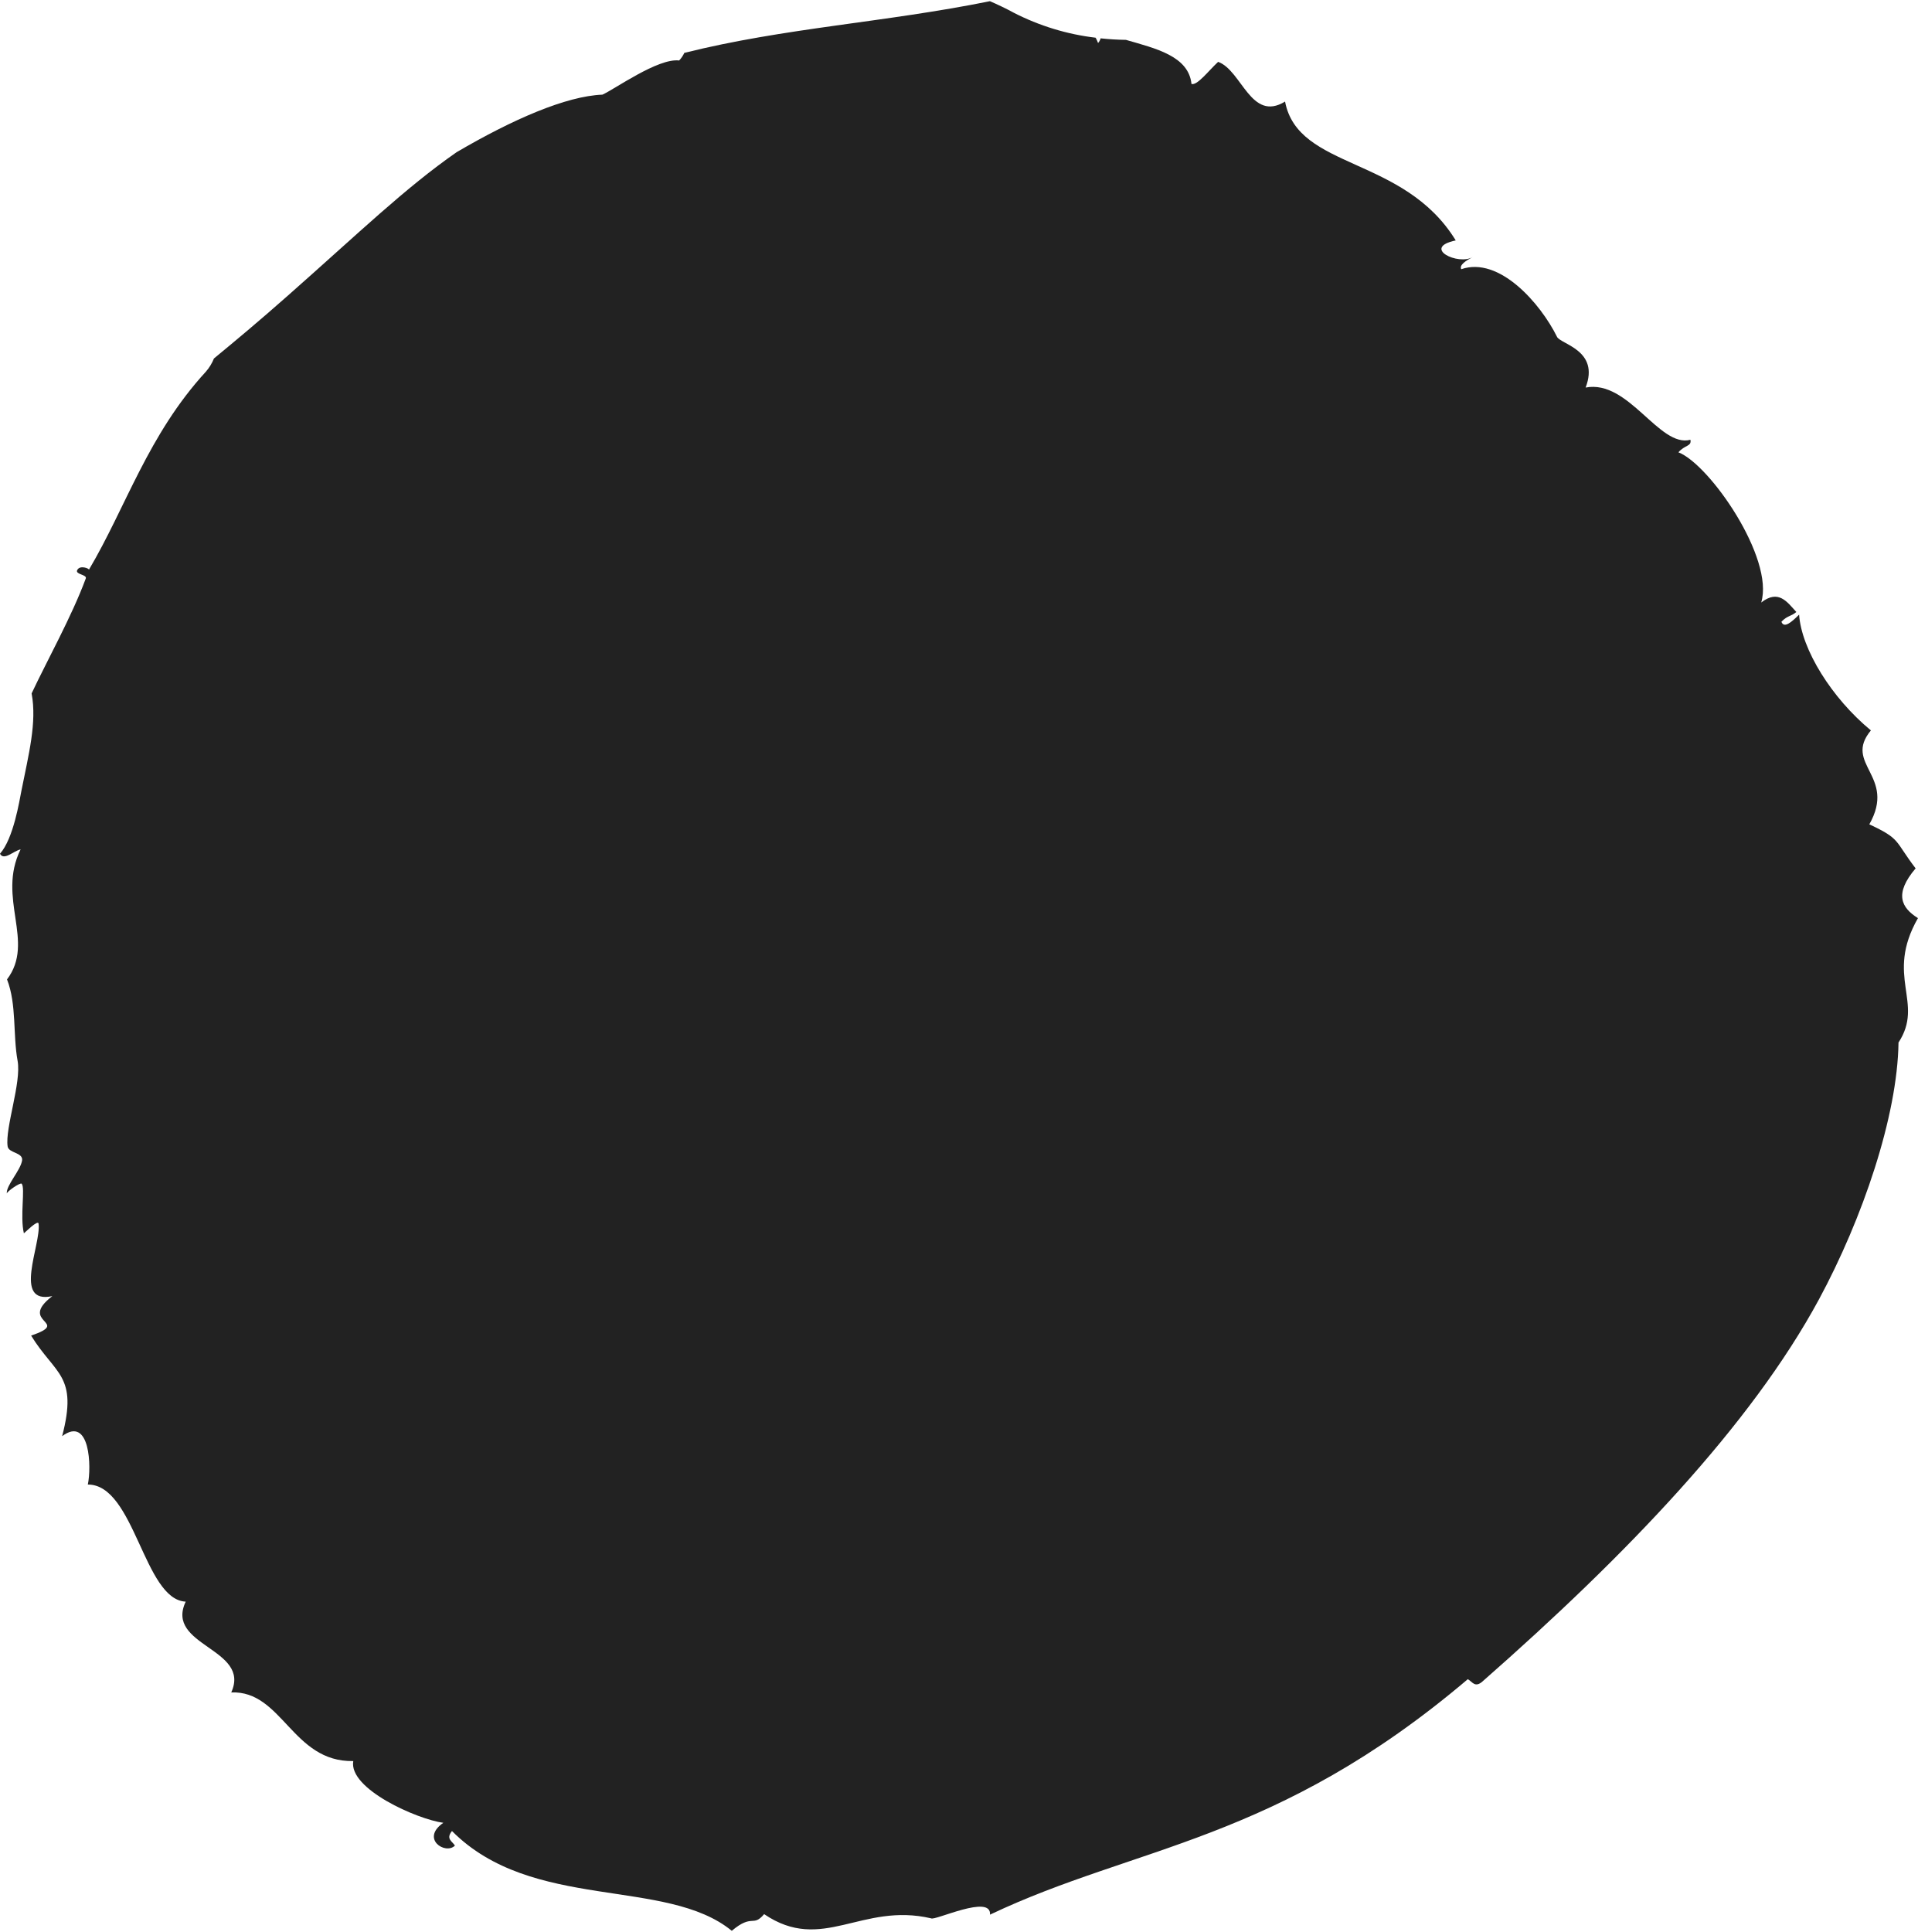
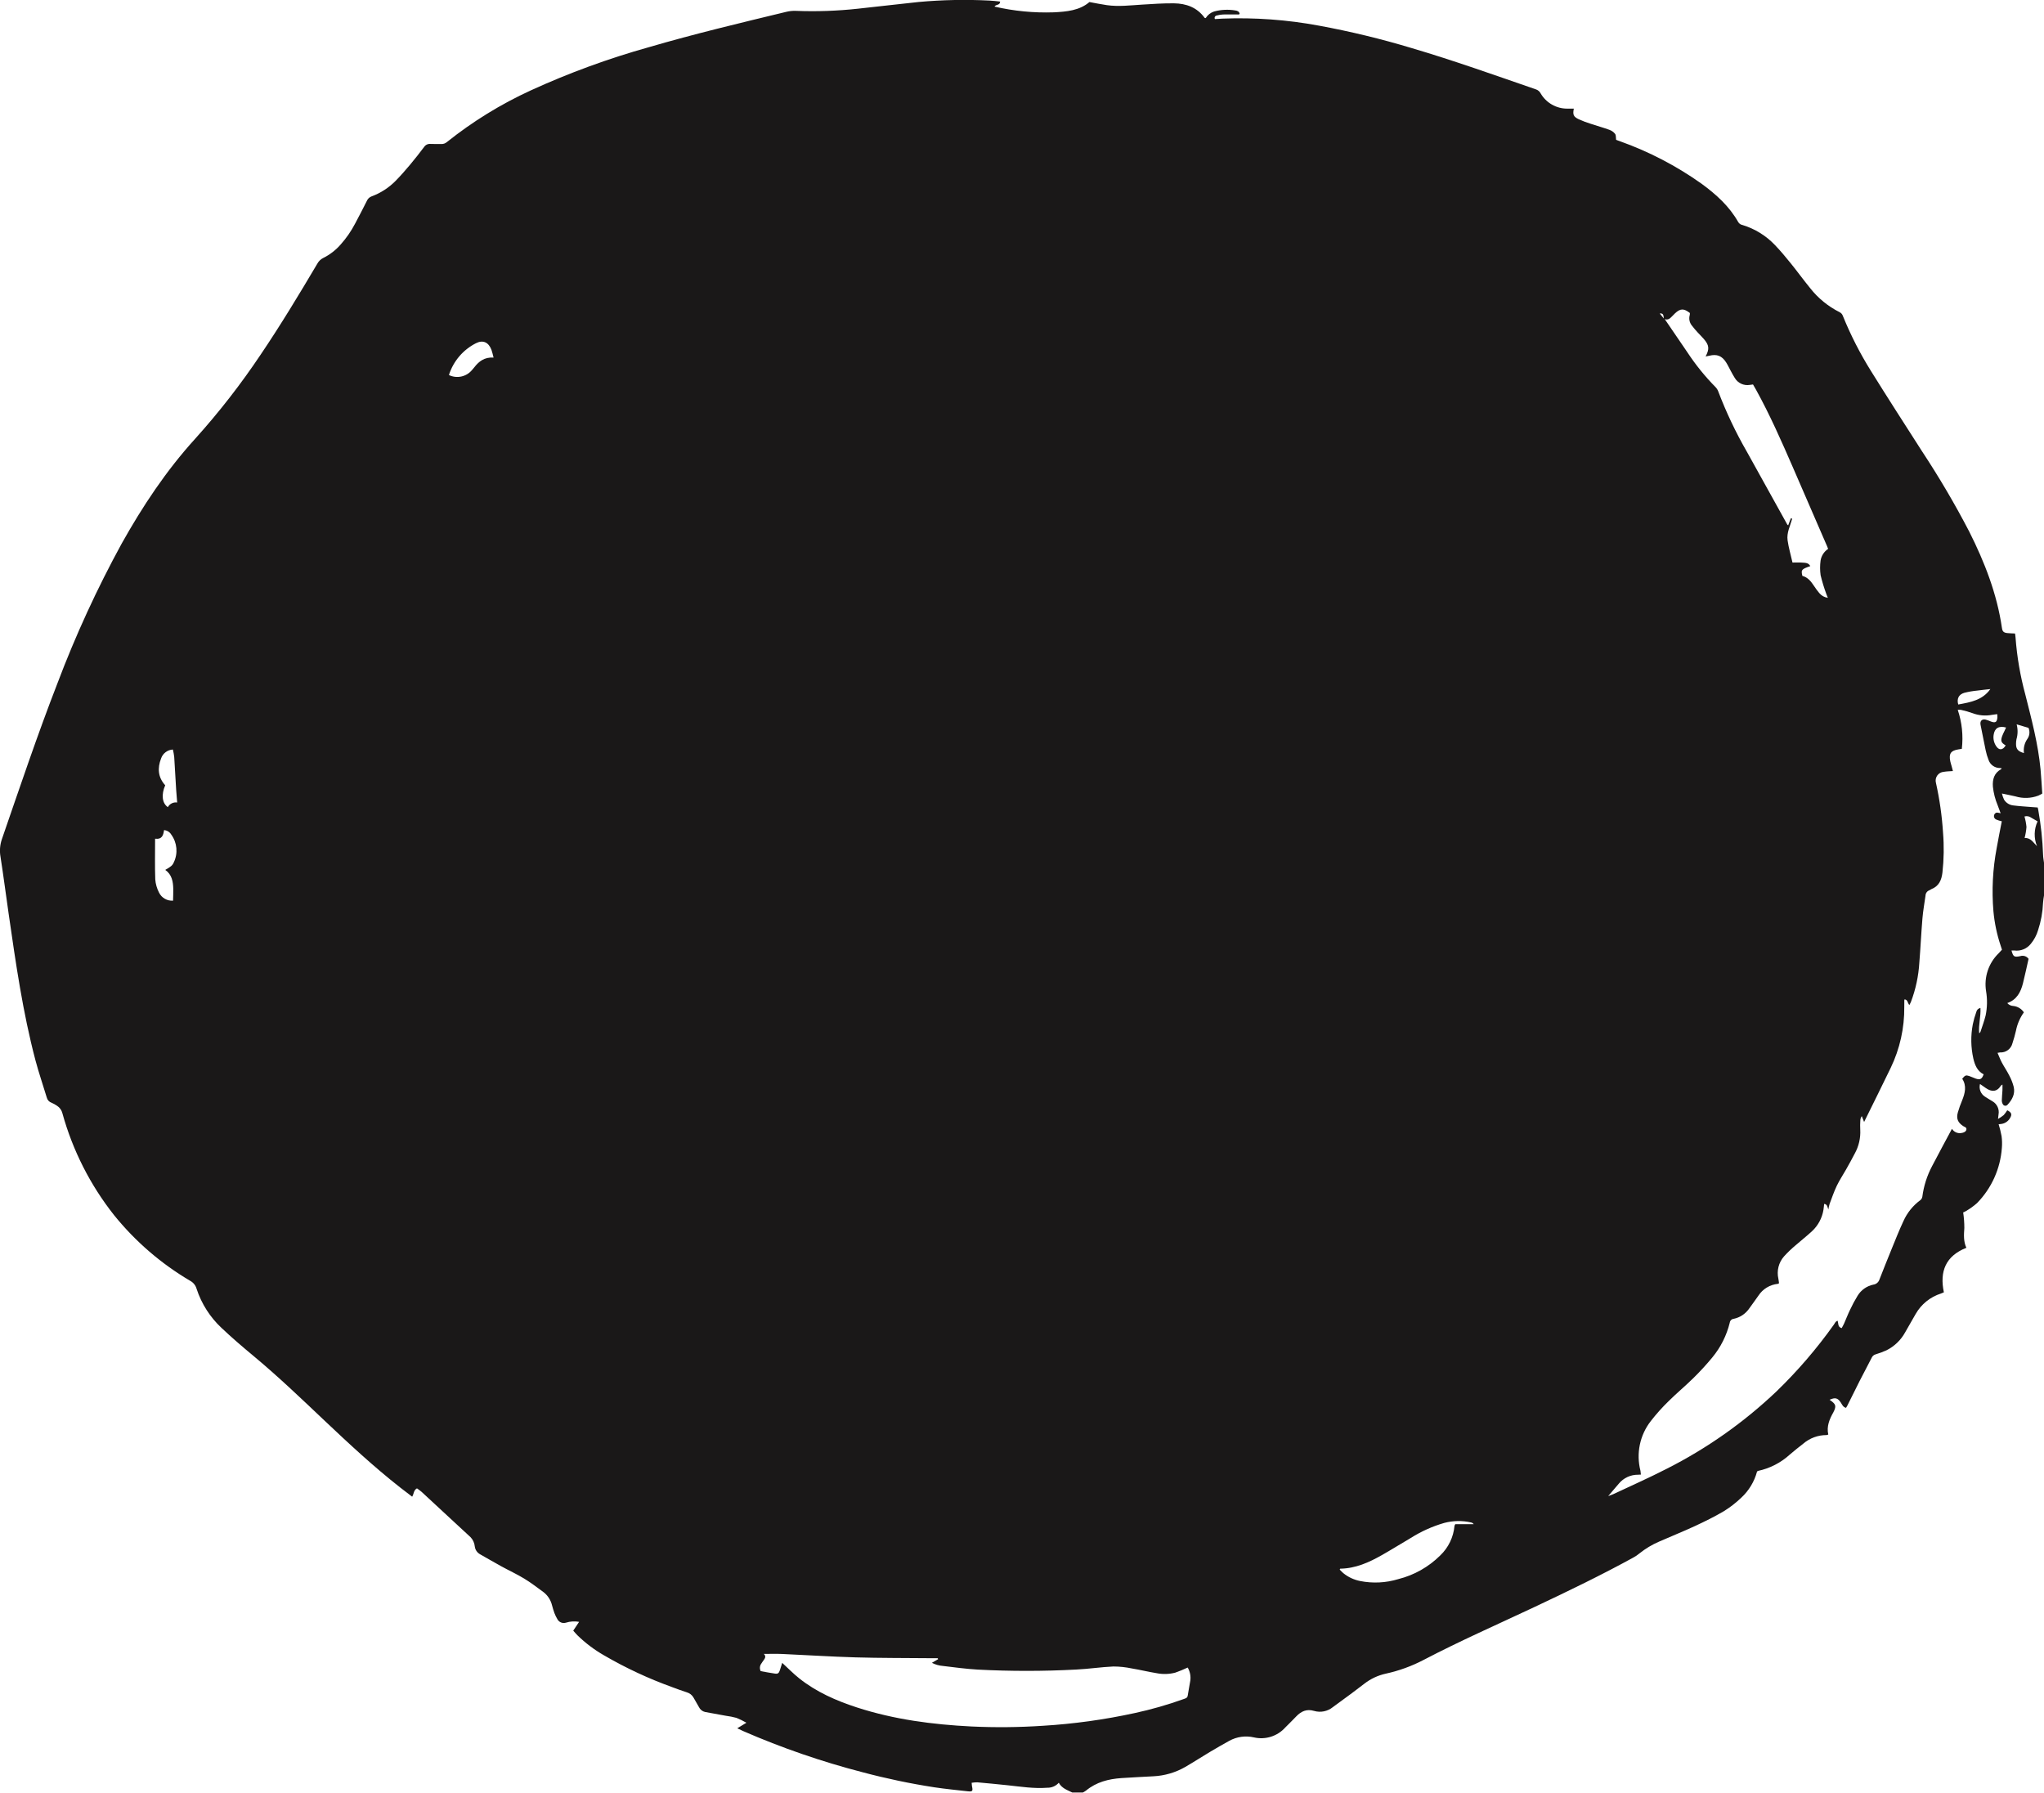
- <svg xmlns="http://www.w3.org/2000/svg" width="800px" height="806px" viewBox="0 0 800 805" version="1.1">
-   <g id="surface1">
-     <path style=" stroke:none;fill-rule:evenodd;fill:rgb(13.333%,13.333%,13.333%);fill-opacity:1;" d="M 649.582 139.996 C 642.699 126.086 625.492 106.32 609.645 111.809 C 608.719 109.988 611.645 108.234 614.547 106.656 C 608.422 110.465 592.891 102.852 607.34 99.801 C 585.641 64.441 541.555 70.414 536.129 41.871 C 521.891 50.586 518.094 28.859 508.211 25.305 C 504.203 29.023 499.473 35.293 497.09 34.523 C 495.879 22.844 482.105 19.723 469.738 16.129 C 466.172 16.086 462.66 15.867 459.184 15.496 C 458.996 16.223 458.625 16.891 458.109 17.438 C 457.844 16.672 457.504 15.934 457.102 15.23 C 445.168 13.816 433.586 10.277 422.902 4.789 C 419.699 3.023 416.363 1.477 413 -0.004 C 368.957 8.918 327.297 11.098 285.496 21.566 C 284.953 22.73 284.227 23.801 283.34 24.73 C 274.512 23.68 256.473 36.707 251.328 38.988 C 236.184 39.586 213.941 49.258 190.492 62.996 C 168.996 77.977 150.18 96.262 120.25 122.691 C 107.602 133.867 98.359 141.551 89.262 149.047 C 88.453 151.062 87.309 152.93 85.883 154.566 C 61.746 180.855 52.543 211.145 37.086 237.195 C 37.383 236.719 33.227 235.016 32.172 237.426 C 31.445 239.18 36.422 239.203 35.781 240.852 C 29.957 256.621 19.555 275.23 13.188 288.789 C 15.473 300.965 11.906 314.355 8.926 329.441 C 8.117 333.395 5.695 349.207 -0.004 355.672 C 1.617 358.719 5.668 354.461 8.594 353.852 C -1.488 374.254 14.875 392.285 2.93 408.086 C 7.008 418.559 5.332 431.117 7.348 442.094 C 8.98 451.195 2.055 470.078 3.184 477.75 C 3.594 480.59 9.559 480.23 9.234 483.512 C 8.676 487.695 2.465 494.047 2.844 497.422 C 2.812 496.645 8.508 492.629 9.059 493.348 C 10.594 495.176 8.281 506.938 9.965 514.016 C 10.047 514.09 15.973 508.031 16.098 510.031 C 17.234 518.66 5.059 543.871 21.836 540.211 C 7.145 551.512 30.168 550.777 12.984 556.699 C 23.098 573.109 32.609 573.109 25.93 598.633 C 37.629 589.949 38.199 611.629 36.641 618.828 C 56.215 618.766 59.98 666.879 77.48 667.68 C 68.664 686.266 104.859 687.117 96.477 705.555 C 117.766 704.68 121.934 734.684 147.387 734.191 C 145.344 745.828 174.148 758.516 184.965 759.945 C 175.328 766.621 185.848 773.426 189.797 769.453 C 188.699 767.652 185.891 766.676 188.566 763.375 C 222.008 797.066 277.961 782.582 305.301 805.004 C 314.023 797.645 314.035 803.703 318.801 798.047 C 343.055 814.52 359.336 793.02 388.465 799.801 C 389.875 800.949 413.73 789.508 413.023 798.266 C 473.852 769.348 532.203 768.074 612.379 700.027 C 614.219 701.035 615.336 703.793 618.516 700.965 C 678.844 647.988 730.516 593.957 758.832 541.668 C 777.016 508.016 791.648 465.156 792.062 434.43 C 803.027 417.691 786.223 406.98 800.176 382.527 C 793.23 378.188 790.148 372.414 799.207 361.773 C 790.25 350.051 793.156 349.609 779.887 343.398 C 791.355 323.18 768.816 318.336 780.547 304.215 C 764.203 290.75 751.578 270.426 750.59 255.914 C 747.48 258.996 744.316 261.832 743.211 258.891 C 745.758 256.219 747.125 256.766 749.438 254.816 C 745.547 250.551 741.988 245.27 734.781 250.863 C 740.367 232.402 713.25 193.215 700.242 188.199 C 702.906 185.074 705.832 185.781 705.242 182.961 C 692.246 186.441 679.5 157.719 661.527 161.18 C 667.523 145.566 651.098 143.148 649.57 139.996 " />
+ <svg xmlns="http://www.w3.org/2000/svg" width="704.701" height="617.985" viewBox="0 0 704.701 617.985" preserveAspectRatio="none" xml:space="preserve">
+   <g id="Group_2127" data-name="Group 2127" transform="translate(2023.333 -216.202)">
+     <g id="Group_2128" data-name="Group 2128" transform="translate(-2024 216)">
+       <path id="Path_82289" data-name="Path 82289" d="M373.644,618.09h-3.631c-1.7-.854-3.582-1.419-4.638-3.36a5.077,5.077,0,0,1-3.942,1.722c-4.643.362-9.216-.383-13.8-.864q-5.165-.542-10.339-1a11.479,11.479,0,0,0-1.96.16,10.6,10.6,0,0,0,.11,1.146c.389,1.732.209,1.976-1.535,1.779-3.822-.433-7.657-.8-11.458-1.375a234.882,234.882,0,0,1-24.666-5.173,277.145,277.145,0,0,1-41.239-14.213c-.576-.253-1.139-.537-2.018-.957,1.166-.706,2.018-1.222,3.155-1.912a27.937,27.937,0,0,0-3.428-1.678,28.139,28.139,0,0,0-3.708-.731c-2.372-.435-4.748-.843-7.116-1.3a3.082,3.082,0,0,1-2.117-1.693c-.609-1.108-1.247-2.2-1.883-3.292a3.878,3.878,0,0,0-2.271-1.784c-1.724-.555-3.428-1.177-5.123-1.817a143,143,0,0,1-23.421-10.926,45.365,45.365,0,0,1-9.2-6.934c-.495-.5-.945-1.046-1.436-1.593l2.02-3.033a9.378,9.378,0,0,0-4.551.288,2.5,2.5,0,0,1-2.954-1.237,13.783,13.783,0,0,1-1-2.069c-.329-.872-.576-1.777-.827-2.676a8.2,8.2,0,0,0-3.012-4.611c-2.171-1.587-4.313-3.234-6.61-4.624-2.532-1.535-5.239-2.782-7.841-4.209-2.457-1.345-4.872-2.768-7.313-4.141a3.575,3.575,0,0,1-1.858-2.72,5.325,5.325,0,0,0-1.494-3.227c-2.761-2.519-5.49-5.073-8.232-7.615-2.863-2.656-5.716-5.322-8.593-7.963a19.859,19.859,0,0,0-1.618-1.222c-1.2.665-1.027,1.918-1.653,2.873-1.39-1.061-2.745-2.076-4.075-3.122-9.187-7.207-17.725-15.15-26.2-23.165-8.032-7.6-16.013-15.251-24.528-22.321-3.719-3.091-7.406-6.238-10.911-9.567a32.136,32.136,0,0,1-8.61-13.5,4.485,4.485,0,0,0-2.132-2.706A97,97,0,0,1,39.639,419a99.159,99.159,0,0,1-17.776-35.07A4.3,4.3,0,0,0,20,381.33,10.354,10.354,0,0,0,18.13,380.3a2.552,2.552,0,0,1-1.672-1.842c-1.274-4.263-2.745-8.471-3.882-12.769-4.39-16.612-6.8-33.593-9.25-50.564-.943-6.528-1.788-13.07-2.8-19.587a12.149,12.149,0,0,1,.458-6.082c6.211-17.969,12.254-36,19.146-53.725a380.886,380.886,0,0,1,22.156-48.2c7.217-12.9,15.367-25.172,25.325-36.133A256.381,256.381,0,0,0,90.2,122.381c6.9-10.213,13.266-20.757,19.541-31.356a4.666,4.666,0,0,1,2.084-2,19.452,19.452,0,0,0,5.962-4.618,35.523,35.523,0,0,0,4.966-7.172c1.411-2.612,2.749-5.262,4.091-7.911a2.791,2.791,0,0,1,1.61-1.512,22.572,22.572,0,0,0,8.253-5.328c1.777-1.794,3.437-3.71,5.063-5.645,1.661-1.978,3.248-4.023,4.808-6.084a2.362,2.362,0,0,1,2.239-1.027c1.206.073,2.42-.012,3.631.029a2.745,2.745,0,0,0,1.951-.659,139.494,139.494,0,0,1,29-17.855,278.119,278.119,0,0,1,40.661-14.872c15.665-4.58,31.536-8.361,47.394-12.193a11.945,11.945,0,0,1,3.25-.329,144.631,144.631,0,0,0,21.42-.746c7-.754,13.985-1.576,20.981-2.318a172.44,172.44,0,0,1,24.4-.483c1.228.043,2.451.222,3.652.338-.033,1.382-1.456.889-1.945,1.734a78.6,78.6,0,0,0,20.4,1.982c4.458-.224,8.924-.615,12.33-3.549,2.175.392,4.108.806,6.061,1.079,4.011.559,8.013.06,12.021-.188,3.673-.228,7.358-.487,11.035-.448,4.24.044,8,1.4,10.615,5.022.041.058.2.035.363.058a5.338,5.338,0,0,1,2.884-2.266,17.148,17.148,0,0,1,7.354-.348c.671.083,1.361.356,1.463,1.226a1.447,1.447,0,0,1-.387.153c-1.761,0-3.522-.043-5.28,0a9.739,9.739,0,0,0-2.258.362.823.823,0,0,0-.6,1.222c.843-.05,1.705-.114,2.569-.155a150.27,150.27,0,0,1,33.328,2.428,296.506,296.506,0,0,1,32.017,7.754c14.441,4.263,28.615,9.333,42.841,14.242a2.83,2.83,0,0,1,1.539,1.355,10.575,10.575,0,0,0,9.165,5.252c.752.025,1.506,0,2.277,0-.421,2.061-.151,2.774,1.674,3.654a35.38,35.38,0,0,0,4.151,1.574c2.134.715,4.309,1.309,6.424,2.074a4.394,4.394,0,0,1,1.974,1.4c.356.483.242,1.313.342,2.016a1.69,1.69,0,0,0,.246.133c.361.135.727.255,1.086.391a115.654,115.654,0,0,1,28.138,14.648c5.007,3.656,9.573,7.768,12.666,13.258a2.117,2.117,0,0,0,1.436.972,25.736,25.736,0,0,1,11.24,6.952c1.9,1.976,3.661,4.1,5.39,6.236,2.281,2.822,4.412,5.767,6.708,8.576a29.969,29.969,0,0,0,10.142,8.286,2.236,2.236,0,0,1,1.144,1.313,123.359,123.359,0,0,0,9.743,19.071c5.747,9.246,11.657,18.392,17.526,27.561a309.4,309.4,0,0,1,16.295,27.714c5.309,10.561,9.577,21.478,11.276,33.264.172,1.183.626,1.585,1.858,1.719.862.093,1.732.1,2.652.149.07.539.151.967.174,1.394a104.62,104.62,0,0,0,3.366,19.633c2.146,8.525,4.425,17.028,5.256,25.82.261,2.78.4,5.573.592,8.342-.563.294-.936.522-1.332.692a12.245,12.245,0,0,1-7.928.271c-1.423-.338-2.861-.607-4.651-.984a12.381,12.381,0,0,0,.737,2.113,4.278,4.278,0,0,0,3.273,2c2.123.273,4.265.385,6.4.561.642.054,1.286.093,1.924.137.085.354.149.561.182.771a110.97,110.97,0,0,1,1.676,15.564c.021.918.211,1.835.323,2.753V308.81a25.837,25.837,0,0,0-.336,2.571,34.436,34.436,0,0,1-1.7,9.378,13.263,13.263,0,0,1-2.542,4.773,6.239,6.239,0,0,1-5.724,2.262,8.037,8.037,0,0,0-.918,0c.617,2.186.922,2.384,3.041,1.953a2.556,2.556,0,0,1,2.853.932c-.638,2.8-1.233,5.639-1.941,8.456-.766,3.043-2.142,5.664-5.4,6.791a2.854,2.854,0,0,0,2.053,1,4.989,4.989,0,0,1,3.669,2.2,16.24,16.24,0,0,0-2.737,6.37c-.34,1.442-.729,2.879-1.2,4.28a4.149,4.149,0,0,1-4.3,3.169,5.317,5.317,0,0,0-.843.147c.522,1.187.938,2.314,1.5,3.364.8,1.5,1.779,2.913,2.54,4.435a17.513,17.513,0,0,1,1.547,3.969c.534,2.411-.539,4.4-2.14,6.124a.987.987,0,0,1-1.651-.251,2.46,2.46,0,0,1-.321-1.245c.027-1.152.155-2.3.215-3.453.033-.619.006-1.239.006-2.024-.323.236-.487.3-.563.419-1.365,2.169-3.2,2.192-5.214.767-.611-.431-1.228-.854-1.966-1.369a3.977,3.977,0,0,0,1.662,4.33c.856.592,1.784,1.085,2.664,1.643a4.322,4.322,0,0,1,2.067,4.516c-.052.425-.1.853-.178,1.556a14.071,14.071,0,0,0,1.937-1.307,11.762,11.762,0,0,0,1.247-1.678c1.477.735,1.722,1.421.953,2.7a4.116,4.116,0,0,1-2.894,2c-.35.066-.711.077-1.032.11a37.457,37.457,0,0,1,1.011,4.089,18.536,18.536,0,0,1,.1,4.114,30.307,30.307,0,0,1-8.568,19,24.185,24.185,0,0,1-3.862,2.766,5.1,5.1,0,0,1-.907.439,36.12,36.12,0,0,1,.4,5.378c-.168,2.324-.319,4.591.7,6.816-7.193,2.846-9.258,8.206-7.754,15.353-.369.155-.659.3-.965.4a15.435,15.435,0,0,0-8.777,7.093c-1.239,2.078-2.372,4.218-3.607,6.3a15,15,0,0,1-6.447,6.2,28.54,28.54,0,0,1-3.7,1.376,2.132,2.132,0,0,0-1.405,1.206c-1.328,2.652-2.755,5.254-4.1,7.9-1.471,2.886-2.894,5.8-4.342,8.7-.112.226-.261.435-.392.652-1.038-.257-1.318-1.086-1.757-1.759-1.09-1.67-1.951-1.916-3.909-1.027.3.22.566.4.818.6,1.214.963,1.392,1.6.827,3a6.4,6.4,0,0,1-.354.744c-1.344,2.382-2.378,4.839-1.744,7.657a2.374,2.374,0,0,1-.584.174,12.242,12.242,0,0,0-8.034,2.954c-1.574,1.2-3.1,2.465-4.615,3.739a23.591,23.591,0,0,1-11.011,5.666c-.095.017-.176.122-.315.224a18.968,18.968,0,0,1-5.446,9.016,36.583,36.583,0,0,1-5.977,4.632c-3.255,1.924-6.671,3.6-10.1,5.189-4.037,1.871-8.179,3.509-12.247,5.31a29.377,29.377,0,0,0-6.766,4.065,13.417,13.417,0,0,1-2.032,1.386c-11.087,6.084-22.466,11.584-33.9,16.973-12.873,6.064-25.909,11.783-38.529,18.383a52.108,52.108,0,0,1-12.981,4.713,18.445,18.445,0,0,0-7.391,3.453c-1.442,1.1-2.88,2.21-4.338,3.292-2.165,1.6-4.348,3.182-6.517,4.781a7.1,7.1,0,0,1-6.525,1.313c-2.463-.735-4.394.1-6.08,1.867-1.253,1.313-2.55,2.585-3.832,3.87a11.147,11.147,0,0,1-10.795,3.4,12.033,12.033,0,0,0-8.489,1.177c-2.256,1.255-4.5,2.534-6.714,3.859-2.832,1.69-5.6,3.493-8.45,5.144a24.4,24.4,0,0,1-10.971,3.228c-3.679.207-7.36.369-11.035.622-4.466.307-8.682,1.371-12.229,4.313a8.365,8.365,0,0,1-1.115.673M643.022,386.925c-.292-.744-.543-1.384-.795-2.022a2.755,2.755,0,0,0-.507,1.539,26.919,26.919,0,0,0-.025,3.134,15.225,15.225,0,0,1-1.9,8.245c-.953,1.856-1.98,3.677-3,5.5-1.052,1.869-2.26,3.66-3.182,5.587-.967,2.022-1.692,4.16-2.484,6.264a15.83,15.83,0,0,0-.439,1.931c-.327-.911-.325-1.786-1.438-1.949-.089.752-.135,1.446-.255,2.126a12.838,12.838,0,0,1-3.919,7.284c-1.8,1.692-3.776,3.194-5.626,4.833a40.489,40.489,0,0,0-4.04,3.87,8.717,8.717,0,0,0-1.941,7.715c.106.522.153,1.055.219,1.537-.2.112-.3.2-.392.209a9.07,9.07,0,0,0-6.693,4.046c-1.108,1.506-2.134,3.072-3.267,4.557a8.56,8.56,0,0,1-5.258,3.449,1.552,1.552,0,0,0-1.376,1.353,30.028,30.028,0,0,1-6.024,11.986,91.987,91.987,0,0,1-6.461,7.043c-2.778,2.741-5.8,5.237-8.568,7.988a65.922,65.922,0,0,0-6.153,6.867,19.821,19.821,0,0,0-3.576,17.165,11.947,11.947,0,0,1,.147,1.307c-.408.021-.675.046-.943.048a8.507,8.507,0,0,0-6.666,3.076c-1.141,1.322-2.27,2.654-3.663,4.288.841-.317,1.347-.468,1.821-.692,6.111-2.882,12.3-5.612,18.307-8.7a159.14,159.14,0,0,0,37.891-26.7,164.808,164.808,0,0,0,19.765-22.989c.352-.491.57-1.17,1.3-1.369.348.936-.012,2.154,1.409,2.542.284-.532.6-1.042.835-1.583.688-1.556,1.291-3.155,2.034-4.686a46.862,46.862,0,0,1,2.643-4.928A8.326,8.326,0,0,1,646.2,443a2.57,2.57,0,0,0,2.111-1.761c1.407-3.578,2.822-7.153,4.28-10.712,1.289-3.153,2.538-6.325,3.984-9.4a17.992,17.992,0,0,1,5.834-7.249,1.921,1.921,0,0,0,.694-1.2,31.013,31.013,0,0,1,3.325-10.474c2.25-4.327,4.582-8.612,6.886-12.929a3.14,3.14,0,0,0,3.163,1.463c.968-.095,1.7-.539,1.807-1.172.149-.854-.644-.916-1.1-1.224-1.819-1.212-2.422-2.515-1.862-4.64a35.309,35.309,0,0,1,1.485-4.185c1.019-2.525,1.649-5.032.048-7.5.972-1.193,1.262-1.322,2.4-.94.779.261,1.519.644,2.3.907,1.467.5,2.119.131,2.679-1.483-2.2-1.135-3.029-3.217-3.551-5.452a28.9,28.9,0,0,1-.184-11.794,30.147,30.147,0,0,1,1.21-4.267,1.744,1.744,0,0,1,1.423-1.376c.188,2.989-.725,5.811-.435,8.705a.841.841,0,0,0,.441-.466c.613-1.879,1.313-3.737,1.786-5.651a22.727,22.727,0,0,0,.153-8.369,14.893,14.893,0,0,1,4.369-13.1c.383-.383.735-.8,1.106-1.2-.17-.53-.313-1-.47-1.463a52.517,52.517,0,0,1-2.469-11.752,80.652,80.652,0,0,1,1.123-21.841c.53-3.08,1.168-6.138,1.759-9.221a10.463,10.463,0,0,1-1.887-.586,1.278,1.278,0,0,1-.085-2.349c.379-.172.949.083,1.576.162-.36-.961-.7-1.873-1.042-2.784a22.593,22.593,0,0,1-1.628-6.366c-.187-2.536.429-4.7,2.813-6.035.077-.043.112-.16.213-.317a6.1,6.1,0,0,0-.622-.089,4.118,4.118,0,0,1-3.909-2.8,20,20,0,0,1-.986-3.306c-.62-2.9-1.144-5.819-1.755-8.721-.282-1.334.418-2.161,1.746-1.866a15.7,15.7,0,0,1,1.856.675c1.5.539,2.014.232,2.192-1.349a7.746,7.746,0,0,0-.062-1.212c-.651.089-1.189.147-1.724.236a12.381,12.381,0,0,1-6.8-.572,32.128,32.128,0,0,0-3.953-1.127,4.929,4.929,0,0,0-1.133-.014,30.753,30.753,0,0,1,1.409,13.447c-.495.077-.818.128-1.141.18-2.654.418-3.372,1.434-2.844,4.083.116.592.321,1.164.479,1.748.141.52.276,1.042.435,1.641-1.121.089-2.161.091-3.168.273a3.025,3.025,0,0,0-2.685,3.8,110.582,110.582,0,0,1,2.444,17.118,72.125,72.125,0,0,1-.207,13.838c-.313,2.571-1.193,4.645-3.764,5.664-.253.1-.46.321-.715.408a2.013,2.013,0,0,0-1.355,1.864c-.362,2.612-.837,5.216-1.057,7.839-.425,5.04-.651,10.1-1.063,15.139a45.954,45.954,0,0,1-2.906,13.652c-.145.361-.346.7-.539,1.081-.646-.708-.526-1.86-1.663-1.96a2.876,2.876,0,0,0-.079.408c-.01.715-.017,1.431-.012,2.146a47.321,47.321,0,0,1-4.682,21.064c-2.977,6.188-6.053,12.328-9.167,18.651M323.789,572.13c-.056-.112-.112-.226-.17-.338-.976,0-1.953.008-2.929,0-8.467-.081-16.937-.039-25.4-.284s-16.911-.8-25.369-1.177c-2.007-.089-4.019-.014-6.227-.014.8.781.46,1.438-.012,2.088-.288.4-.588.8-.843,1.222a2.483,2.483,0,0,0-.234,2.625c1.591.28,3.255.621,4.935.854,1.005.139,1.336-.151,1.682-1.172.288-.843.541-1.7.8-2.534,2.036,1.867,3.839,3.727,5.848,5.328,5.927,4.717,12.755,7.717,19.9,10.039,12.852,4.176,26.117,5.9,39.551,6.569a216.886,216.886,0,0,0,24.561-.244,206.974,206.974,0,0,0,31.642-4.375,132.776,132.776,0,0,0,16.933-4.846c.611-.224,1.253-.34,1.378-1.195.259-1.738.621-3.458.893-5.195a7.077,7.077,0,0,0-.907-4.466,44.41,44.41,0,0,1-4.3,1.763,14.311,14.311,0,0,1-6.381.187c-2.871-.462-5.7-1.164-8.572-1.637a31.145,31.145,0,0,0-6.358-.677c-4.276.189-8.533.851-12.809,1.055a321.068,321.068,0,0,1-33.966.017c-4-.232-7.98-.775-11.961-1.251a10.144,10.144,0,0,1-3.839-1.083l2.144-1.26M617.757,178.794l.478.135c-.684,2.461-1.96,4.86-1.591,7.462.359,2.532,1.092,5.013,1.693,7.661,1.23,0,2.266-.064,3.292.019s2.219-.014,2.842,1.21c-3.076,1.083-3.227,1.266-2.73,3.368,1.9.489,3.025,1.968,4.075,3.551a23.691,23.691,0,0,0,1.765,2.382,4.6,4.6,0,0,0,2.958,1.628c-.24-.582-.423-.955-.549-1.347a56.277,56.277,0,0,1-1.96-6.439,18.27,18.27,0,0,1-.008-5.073,5.981,5.981,0,0,1,2.6-4.013c-.16-.4-.273-.708-.4-1.005q-5.834-13.461-11.673-26.92c-3.967-9.123-7.974-18.228-12.786-26.949-.338-.615-.7-1.218-1.04-1.809-.47.064-.793.112-1.115.153a5.058,5.058,0,0,1-5.2-2.447c-.506-.783-.934-1.616-1.384-2.434-.53-.961-.988-1.968-1.579-2.892-1.458-2.279-3.167-2.927-5.79-2.289-.383.093-.771.157-1.27.257,1.361-2.606,1.229-3.859-.594-6-.675-.8-1.444-1.51-2.142-2.287a29.98,29.98,0,0,1-2.016-2.391,3.944,3.944,0,0,1-.727-3.582,2.945,2.945,0,0,0,.052-.731c-2.111-1.637-3.29-1.595-5.135.131-.321.3-.617.624-.926.938-.686.692-1.332,1.467-2.6,1.054,2.7,3.961,5.276,7.719,7.835,11.487a78.762,78.762,0,0,0,9.635,11.908,4.2,4.2,0,0,1,.963,1.5,144.527,144.527,0,0,0,9.886,20.828q6.986,12.527,13.919,25.083c.06.106.193.172.315.275.323-.854.619-1.634.914-2.415M462.4,540.922c-.056.112-.112.224-.17.336.416.408.806.847,1.251,1.22a13.233,13.233,0,0,0,5.763,2.7,27.02,27.02,0,0,0,13.2-.655,31.281,31.281,0,0,0,14.46-8.172,16.058,16.058,0,0,0,4.9-10.178,2.382,2.382,0,0,1,.273-.582h6.351a1.485,1.485,0,0,0-.868-.588,19.3,19.3,0,0,0-9.3.155,44.873,44.873,0,0,0-11.53,5.185c-3.317,1.941-6.579,3.986-9.921,5.885-4.468,2.54-9.109,4.63-14.406,4.7M53.815,289.26c0,4.816-.108,9.432.06,14.037a11.961,11.961,0,0,0,1.3,4.545,4.986,4.986,0,0,0,4.831,2.774c.029-1.454.1-2.763.075-4.067-.058-2.523-.476-4.922-2.761-6.536,1.929-1.112,2.461-1.487,2.954-2.619a9.364,9.364,0,0,0-.878-9.544,3.138,3.138,0,0,0-2.494-1.547c-.244,1.7-.642,3.273-3.093,2.958m116.7-165.883c-.288-1.075-.439-1.883-.723-2.643-.976-2.608-2.9-3.549-5.347-2.3a18.609,18.609,0,0,0-9.279,10.839c-.015.044.01.1.015.159a6.612,6.612,0,0,0,7.914-1.771c.259-.284.514-.574.746-.878,1.6-2.1,3.542-3.6,6.673-3.406m-109.08,153.4c-.122-1.529-.257-2.938-.344-4.35-.23-3.785-.423-7.574-.675-11.357a23.015,23.015,0,0,0-.454-2.552,4.541,4.541,0,0,0-4.089,3.12c-1.276,3.306-1.067,6.451,1.438,9.2-1.4,3.23-1.081,6.173.9,7.539a3.135,3.135,0,0,1,3.223-1.6m625.124-39.106c-1.587.18-3.054.313-4.512.518a29.349,29.349,0,0,0-4.524.787c-1.92.59-2.579,2.072-2.04,4.009,4.174-.758,8.361-1.465,11.075-5.314m11.584,22.062a6.836,6.836,0,0,1,1.141-4.819,3.934,3.934,0,0,0,.427-3.874c-1.44-.427-2.7-.8-4.089-1.21a9.539,9.539,0,0,1-.06,5.142,8.231,8.231,0,0,0-.151,1.632c0,1.746.684,2.565,2.732,3.13m.18,21.862a19.7,19.7,0,0,1,.69,3.629,21.8,21.8,0,0,1-.646,3.791c2.161-.126,2.987,1.595,4.278,2.809a10.637,10.637,0,0,1,.2-8.545c-.851-.489-1.514-.858-2.163-1.249a2.662,2.662,0,0,0-2.362-.435m-6.337-30.672c-2.527-.671-3.979.218-4.3,2.59a5.508,5.508,0,0,0,.841,3.774c1.015,1.591,2.33,1.5,3.317-.2-1.558-.92-1.8-1.494-1.214-3.2a19.323,19.323,0,0,1,.812-1.794c.178-.385.356-.771.539-1.171M573.967,109.9c-.126-1.083-.081-1.846-1.407-1.719.468.57.826,1.007,1.407,1.719" transform="translate(0.322 0.098)" fill="#1a1818" />
+     </g>
  </g>
</svg>
